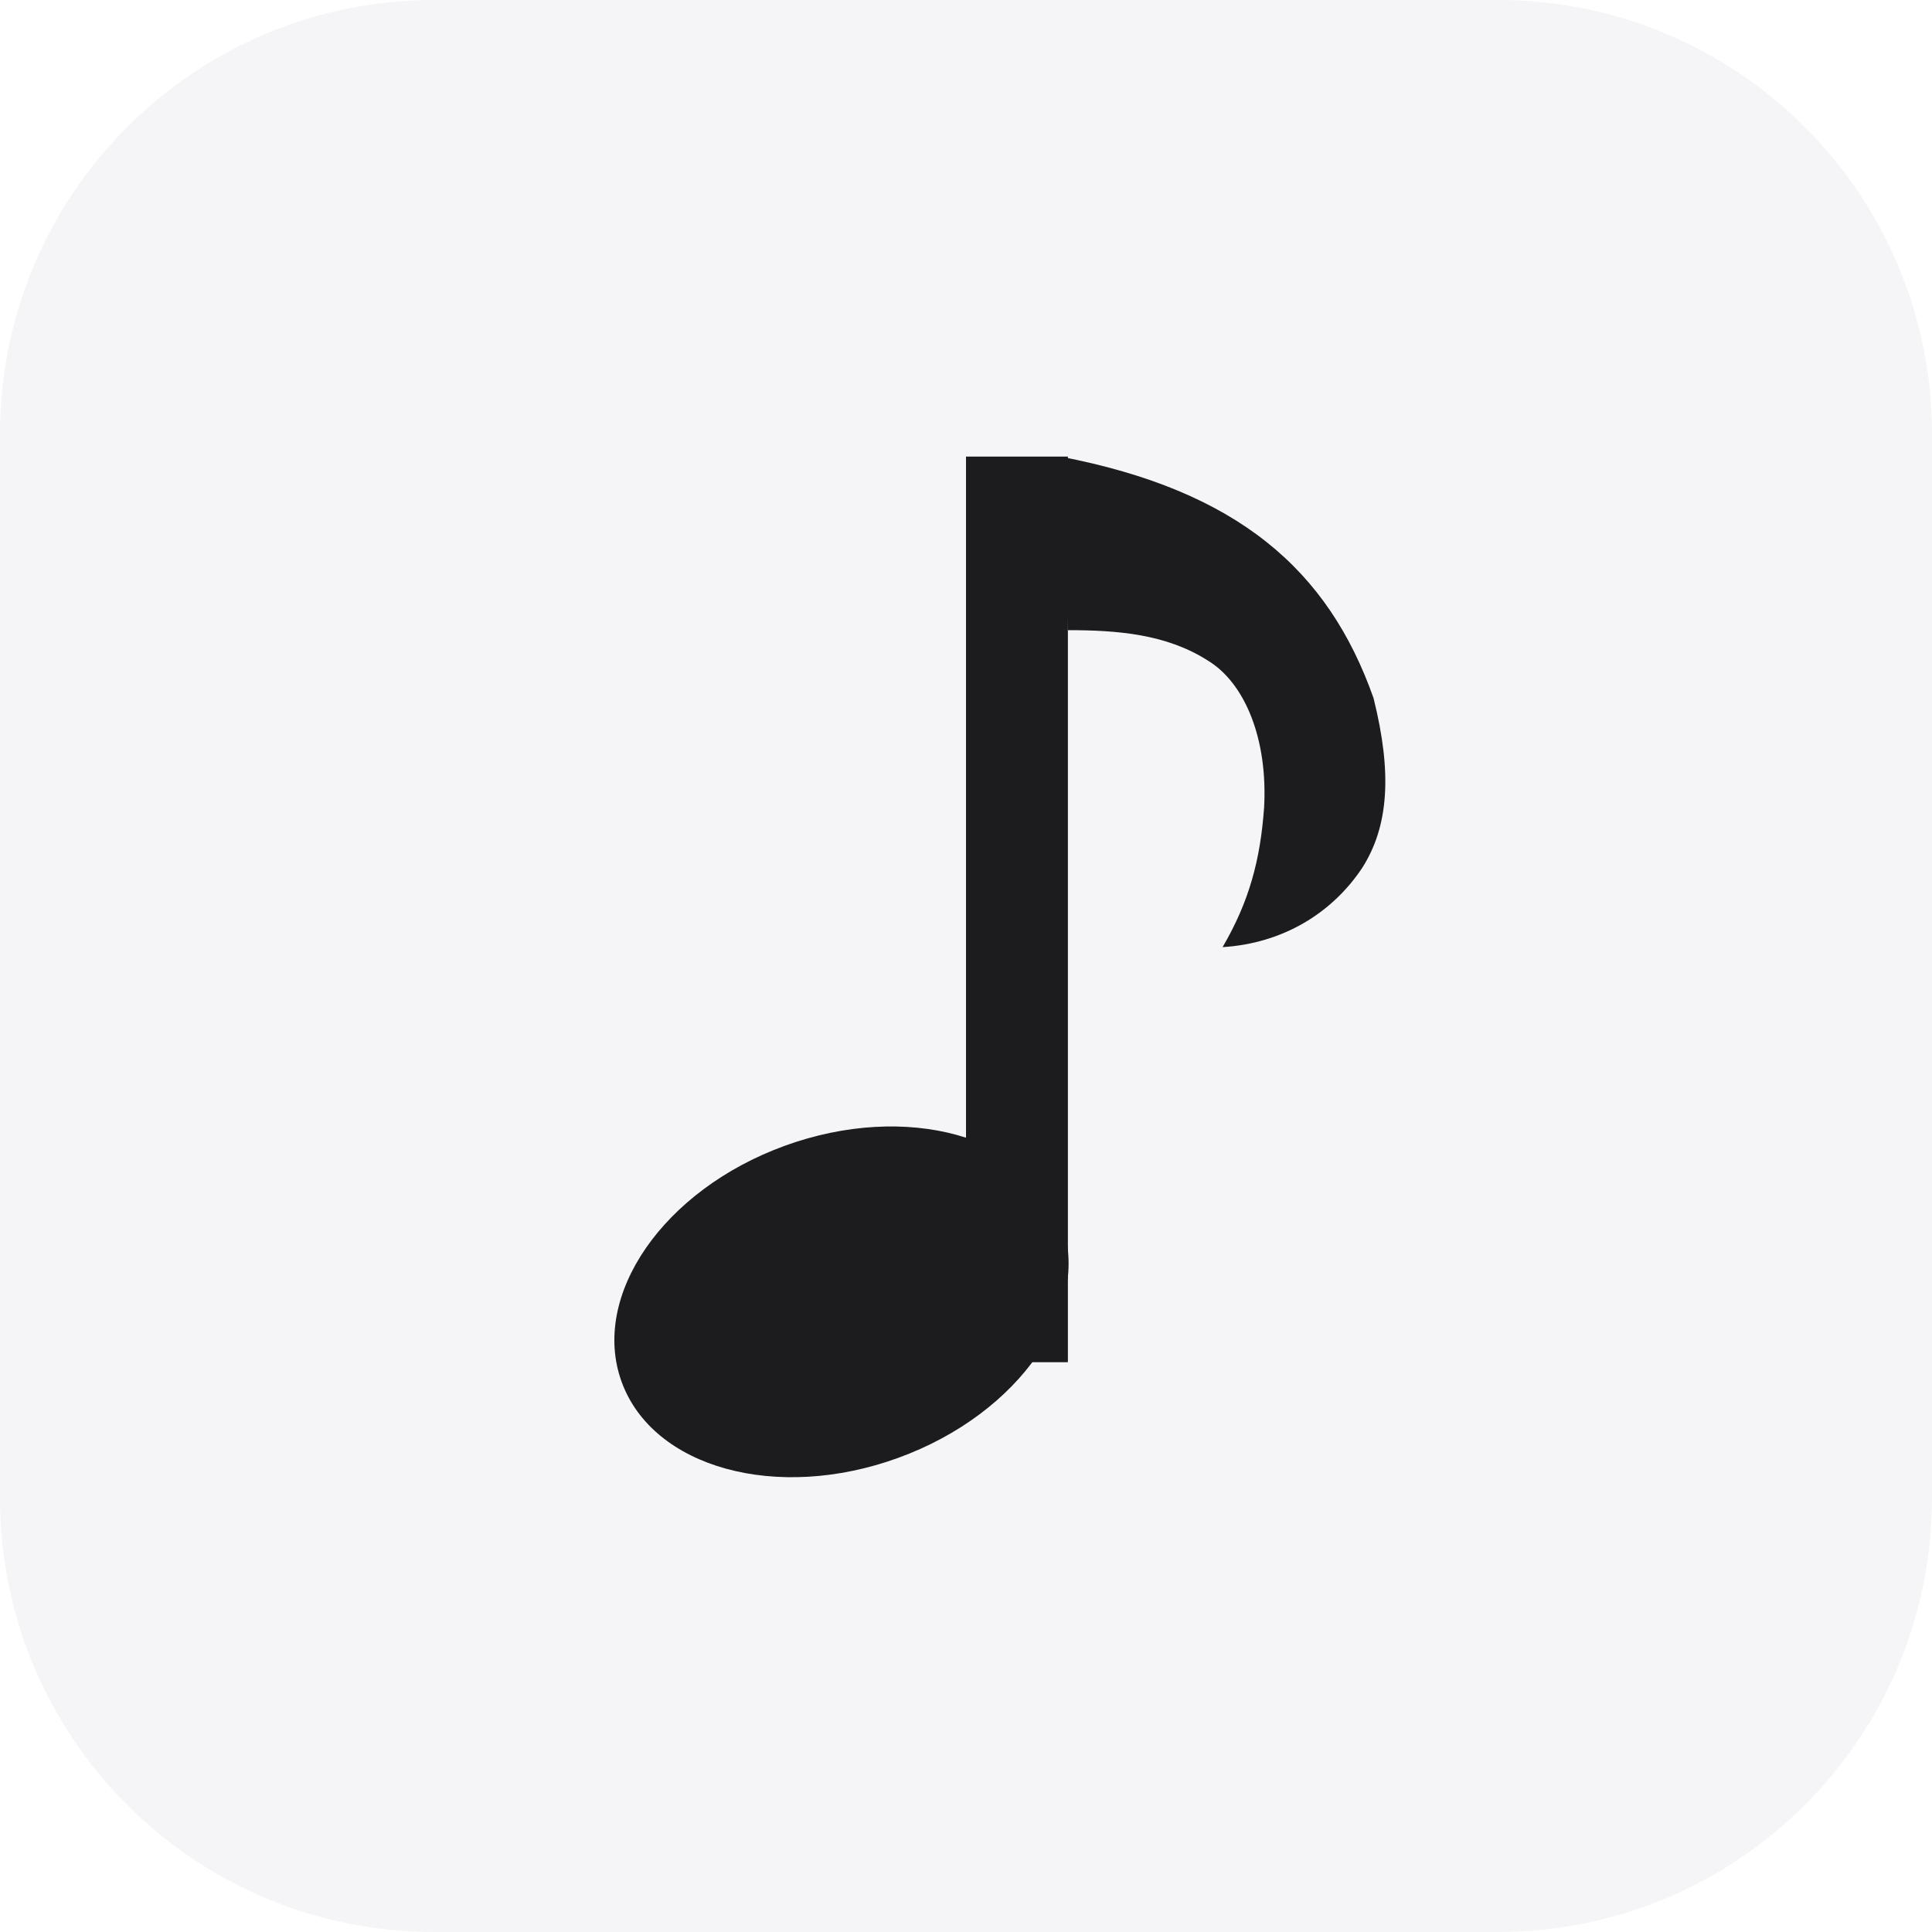
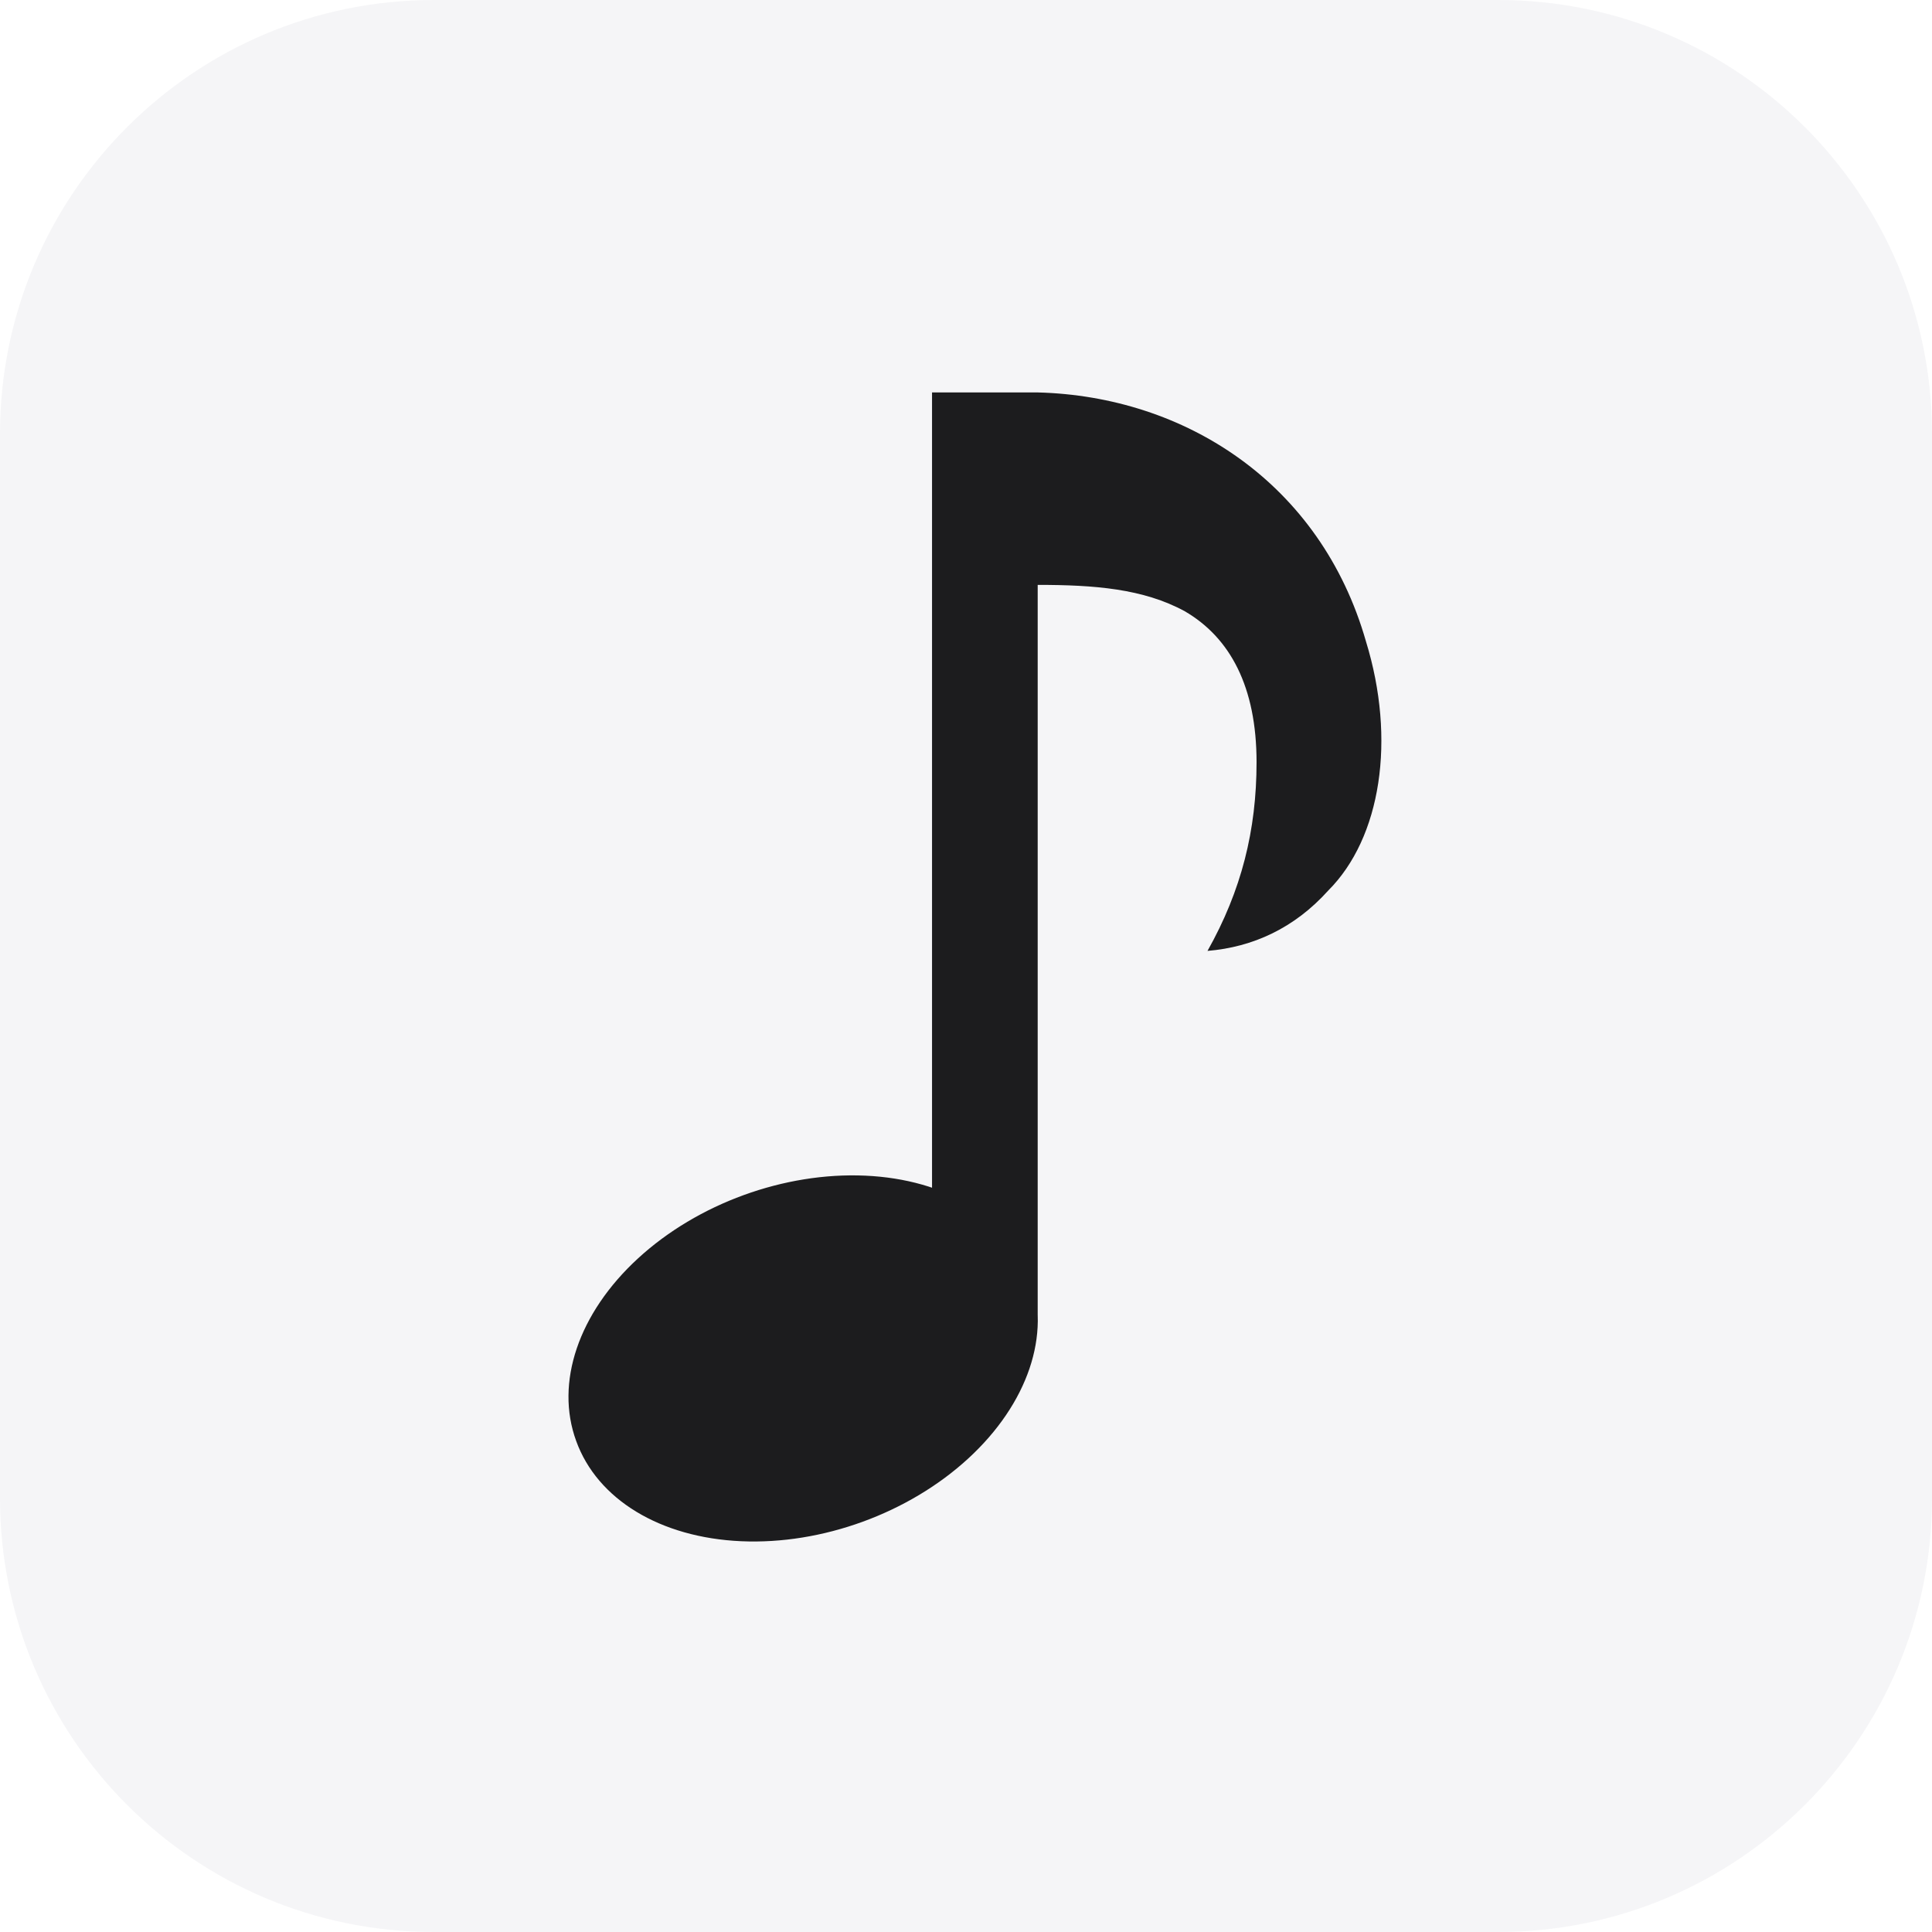
<svg xmlns="http://www.w3.org/2000/svg" viewBox="0 0 512 512">
  <rect width="512" height="512" rx="115" fill="#f5f5f7" />
-   <g fill="#1c1c1e" transform="translate(38 9)">
-     <ellipse cx="185" cy="336" rx="62" ry="44" transform="rotate(-20 185 336)" />
-     <rect x="218" y="112" width="27" height="240" />
-     <path d="M243 112 C 290 121 314 142 326 176 C 331 196 330 210 323 221 C 315 233 302 241 286 242 C 293 230 296 219 297 205 C 298 187 292 172 282 166 C 271 159 258 158 245 158 Z" />
-   </g>
+   <path fill="#1c1c1e" d="M247 349.76V104H275C314 105 350 128 362 170C370 196 366 222 352 236C343 246 332 251 320 252C329 236 333 220 333 202C333 182 326 169 314 162C303 156 290 155 275 155V349.76ZM272.98 338.11A64 46 -20 1 1 152.7 381.89A64 46 -20 1 1 272.98 338.11Z" />
</svg>
